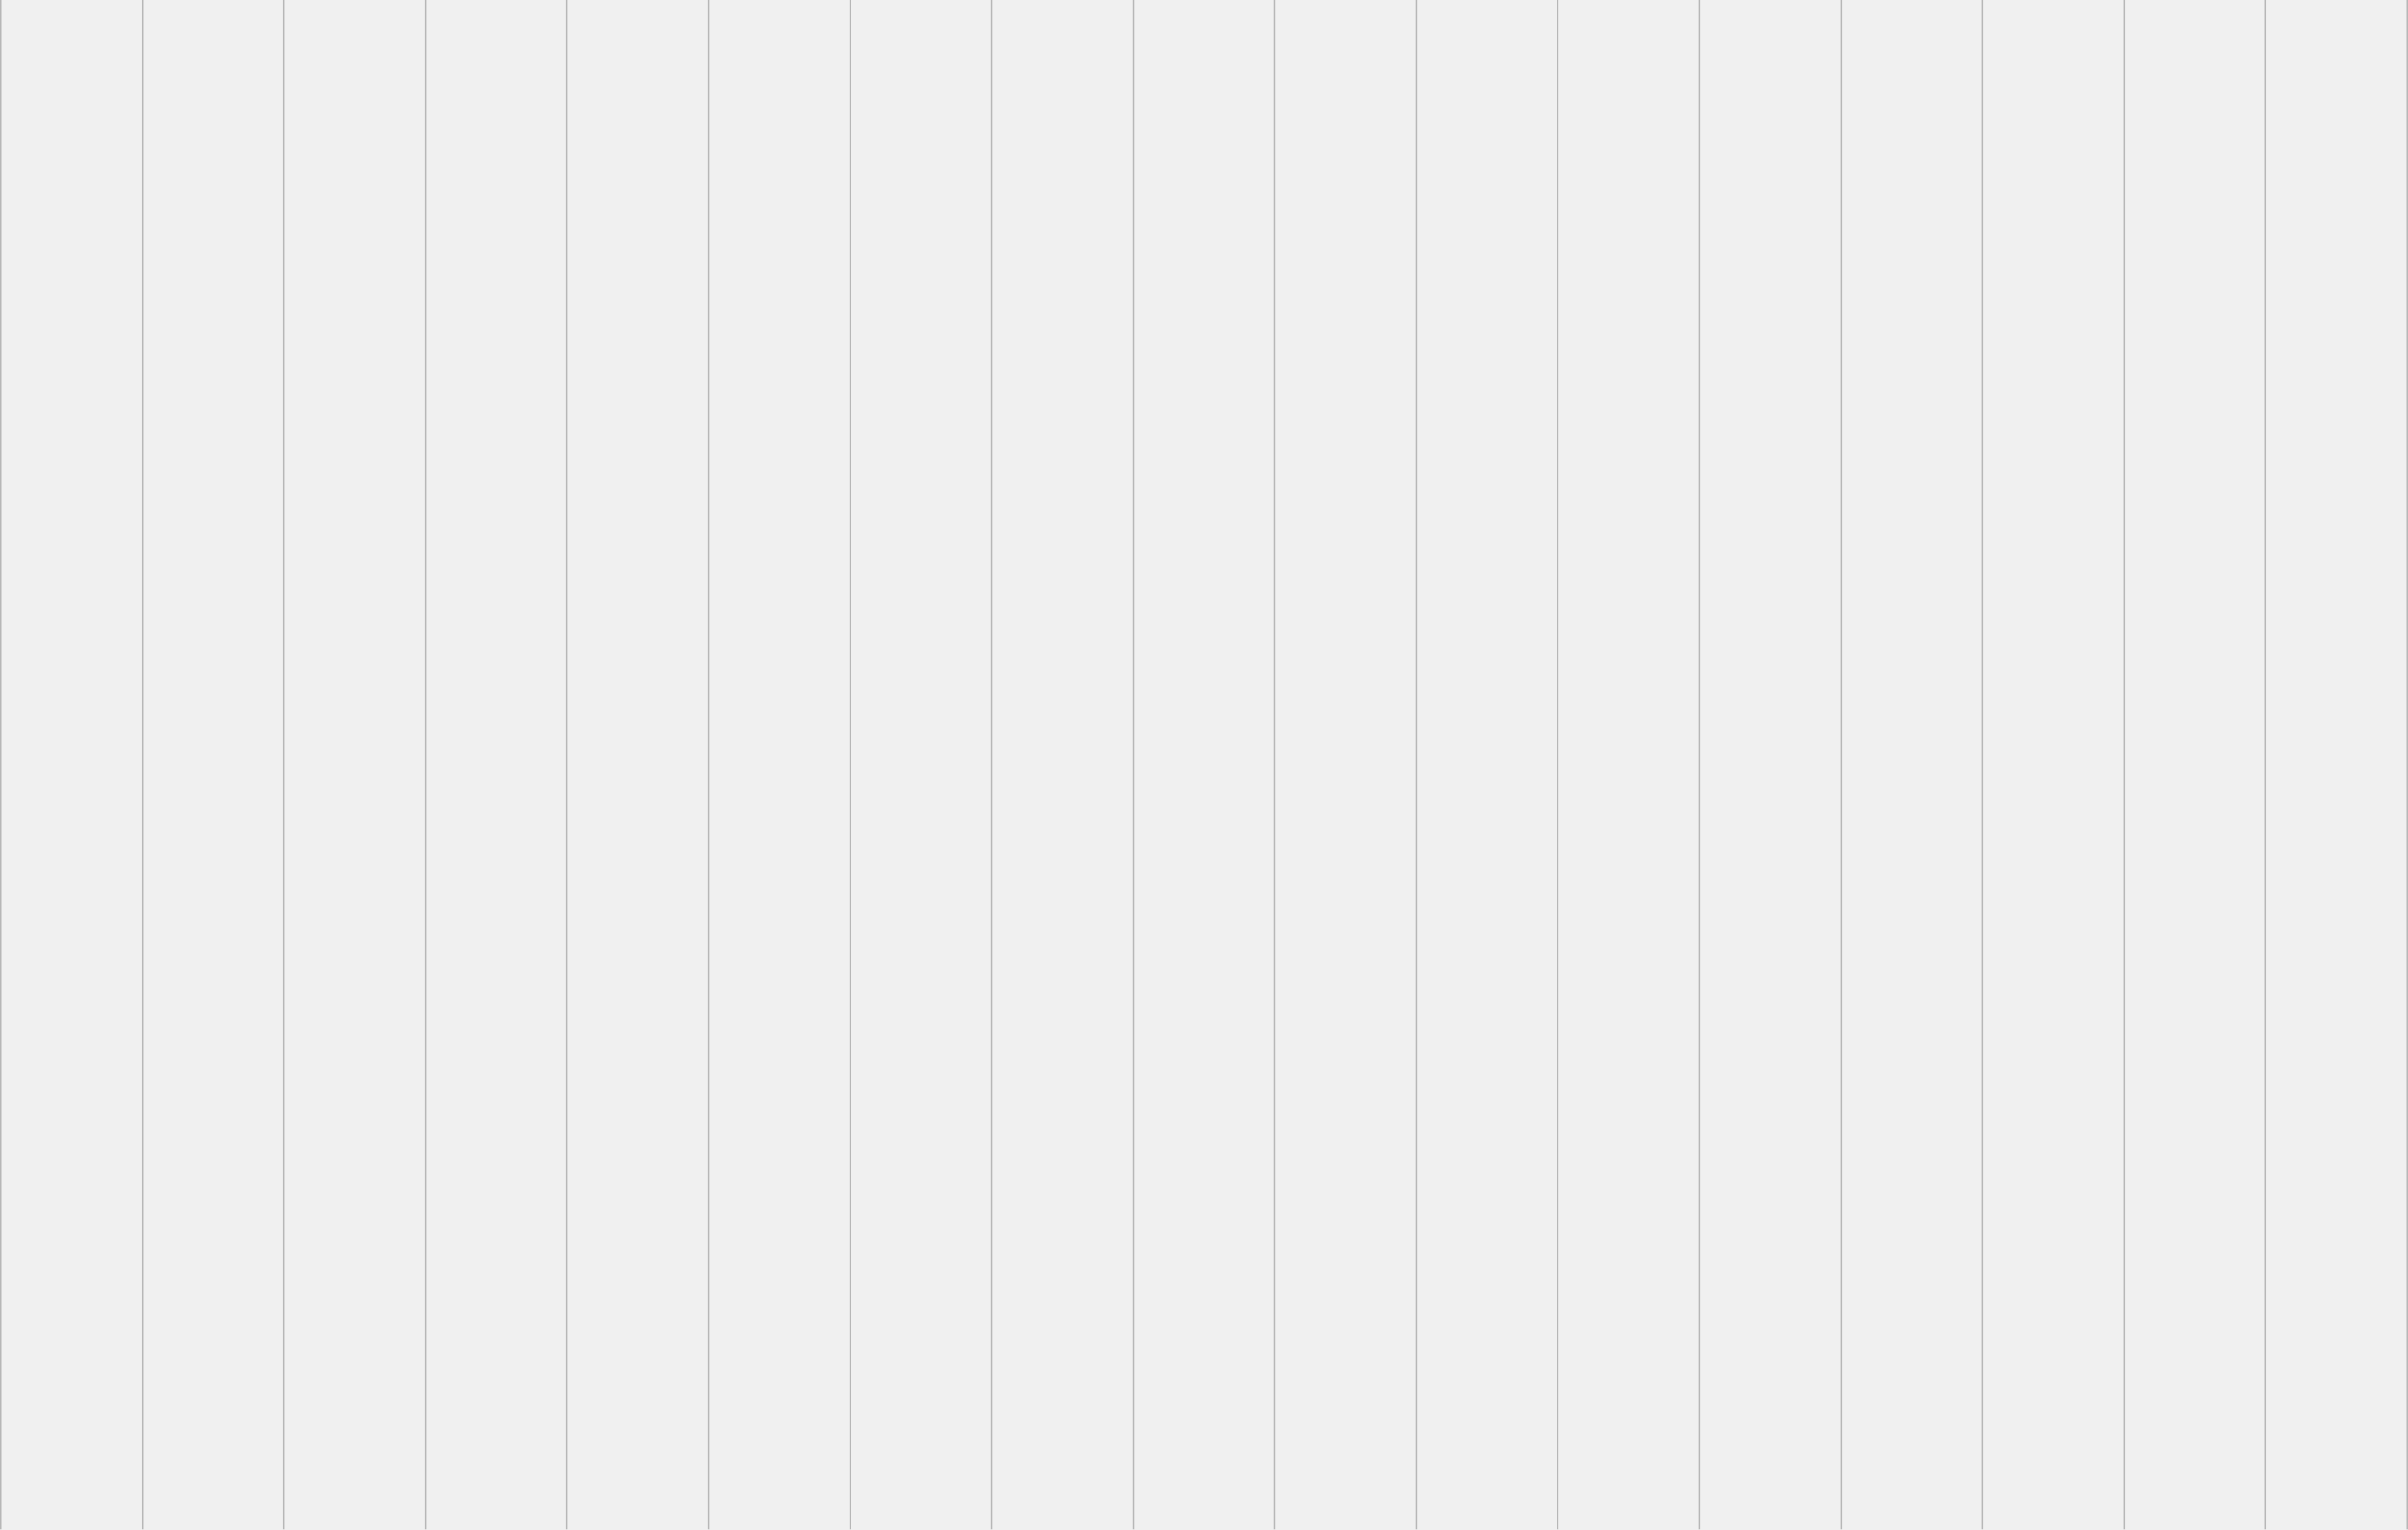
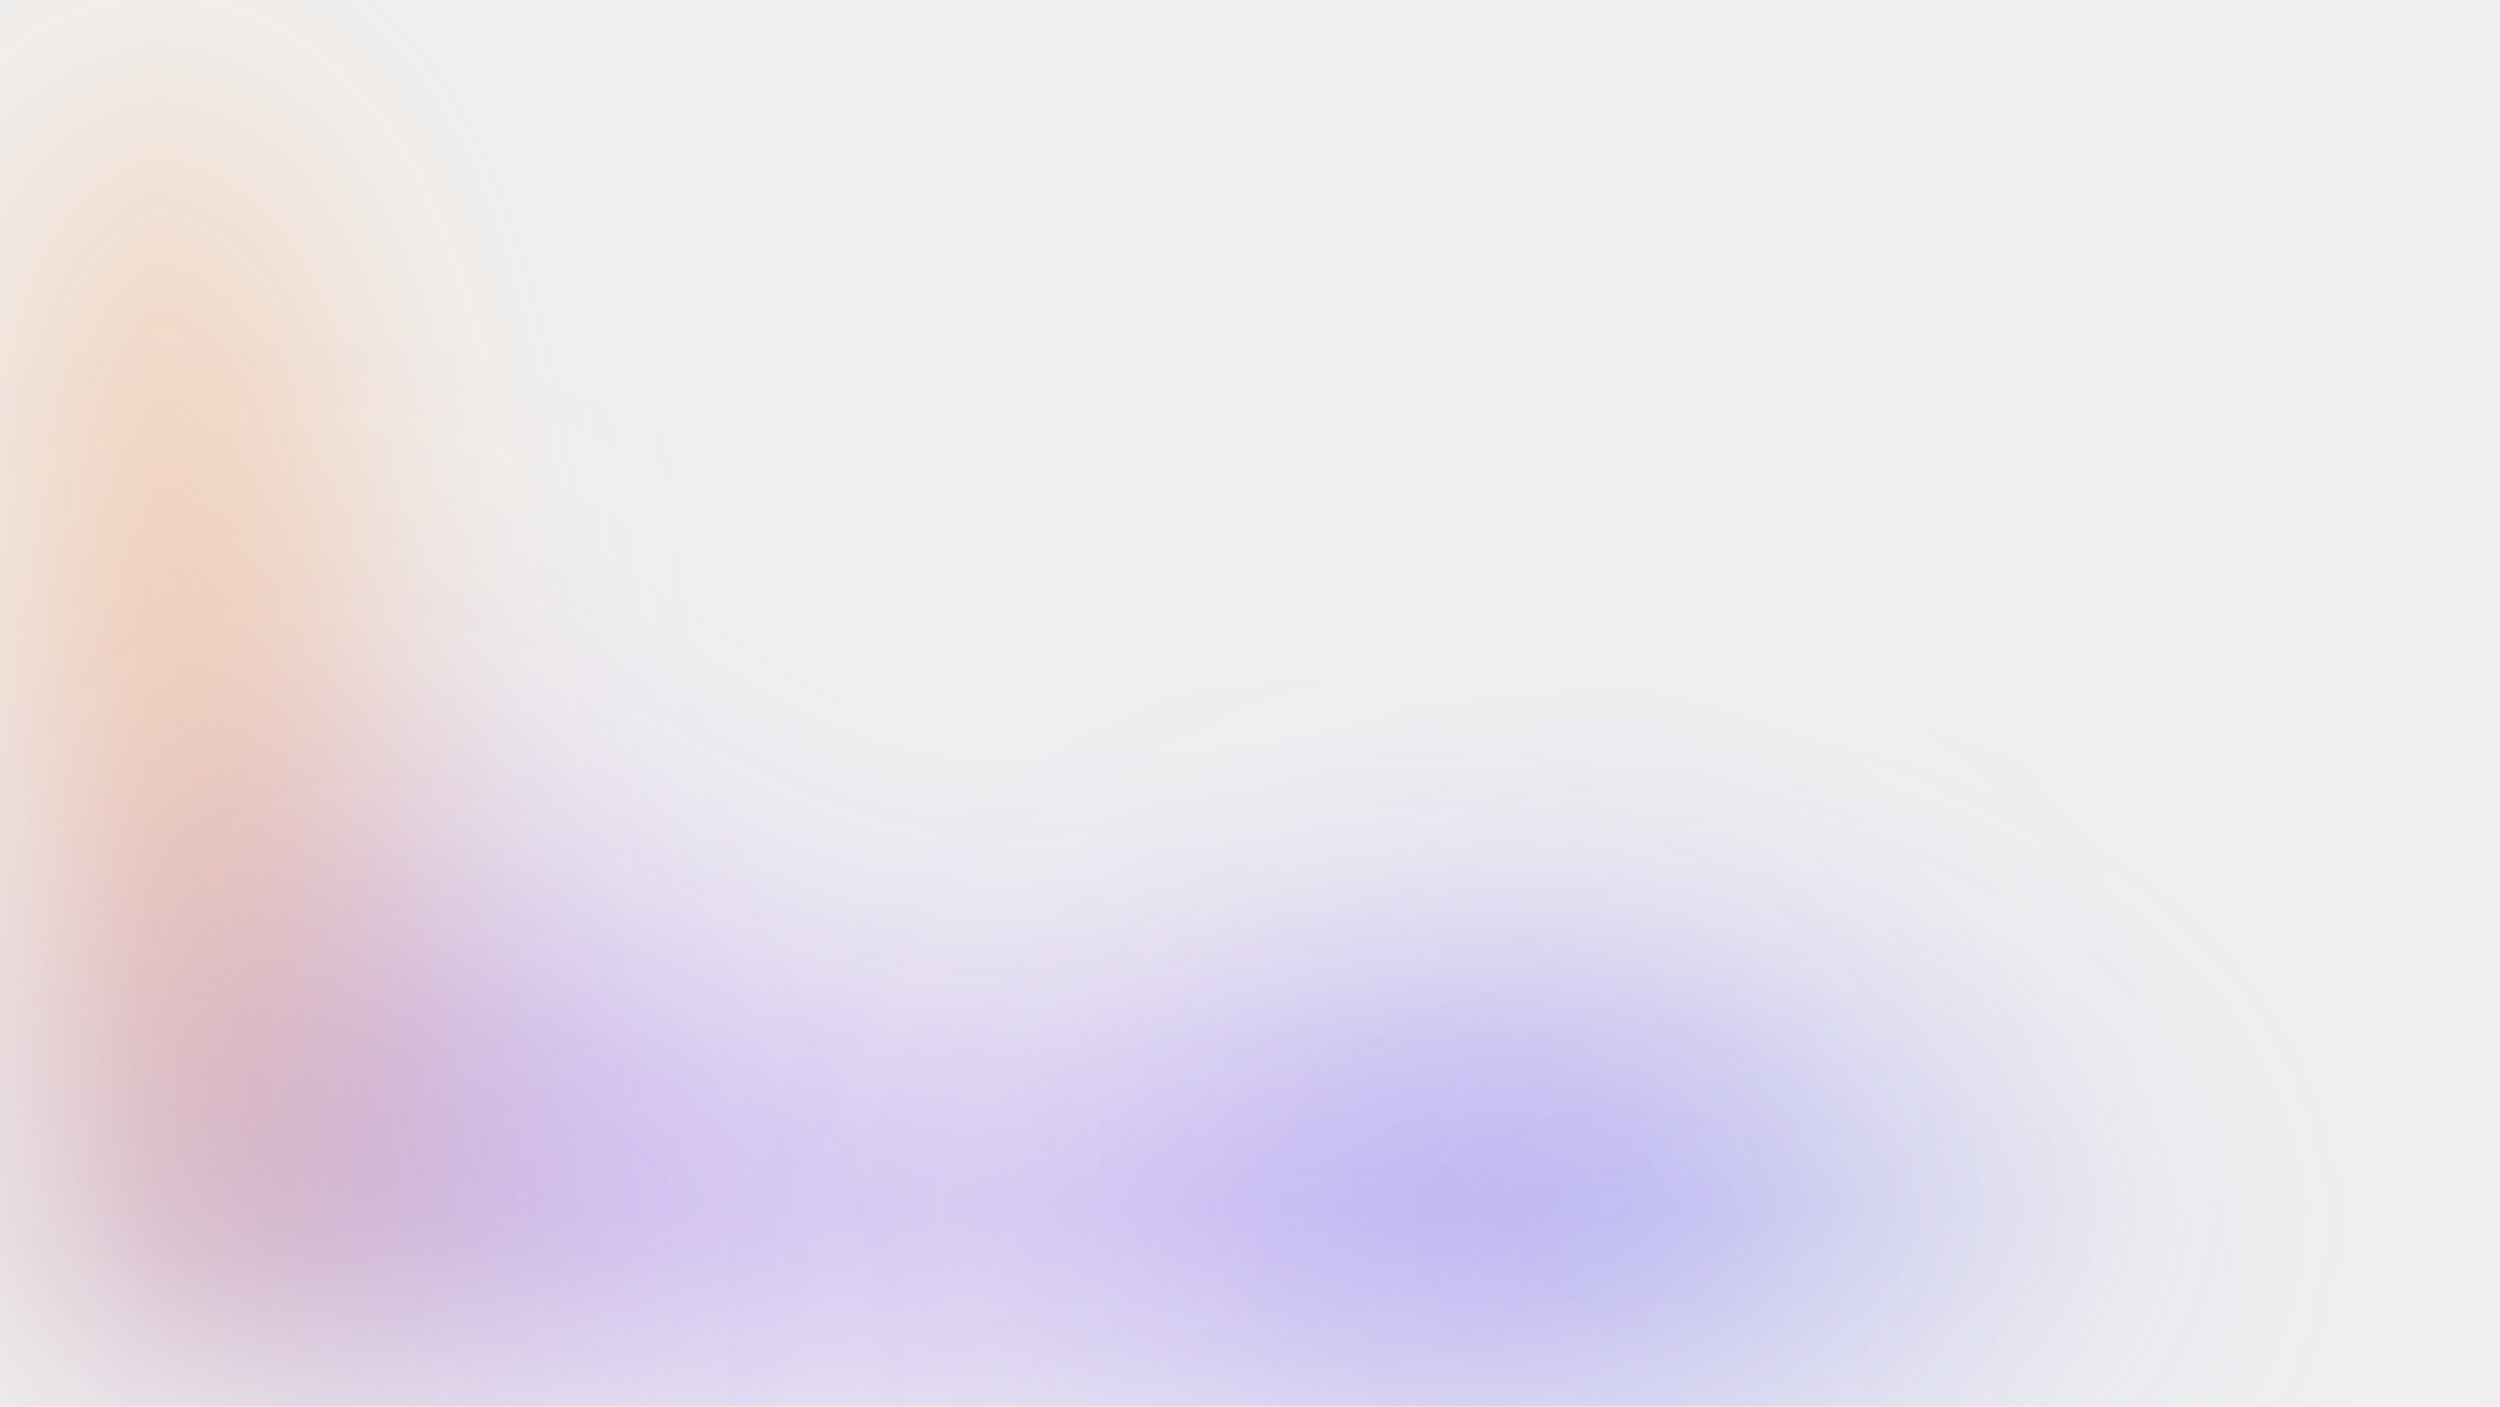
- <svg xmlns="http://www.w3.org/2000/svg" width="1701" height="1080" viewBox="0 0 1701 1080" fill="none">
-   <line x1="0.5" y1="2.18557e-08" x2="0.5" y2="1080" stroke="#262626" stroke-opacity="0.15" />
-   <line x1="100.5" y1="2.18557e-08" x2="100.5" y2="1080" stroke="#262626" stroke-opacity="0.15" />
-   <line x1="200.5" y1="2.18557e-08" x2="200.5" y2="1080" stroke="#262626" stroke-opacity="0.15" />
-   <line x1="300.5" y1="2.18557e-08" x2="300.5" y2="1080" stroke="#262626" stroke-opacity="0.15" />
-   <line x1="400.5" y1="2.18557e-08" x2="400.5" y2="1080" stroke="#262626" stroke-opacity="0.15" />
-   <line x1="500.5" y1="2.18557e-08" x2="500.5" y2="1080" stroke="#262626" stroke-opacity="0.15" />
-   <line x1="600.5" y1="2.18557e-08" x2="600.5" y2="1080" stroke="#262626" stroke-opacity="0.15" />
-   <line x1="700.5" y1="2.18557e-08" x2="700.5" y2="1080" stroke="#262626" stroke-opacity="0.15" />
-   <line x1="800.5" y1="2.18557e-08" x2="800.5" y2="1080" stroke="#262626" stroke-opacity="0.15" />
-   <line x1="900.5" y1="2.18557e-08" x2="900.5" y2="1080" stroke="#262626" stroke-opacity="0.15" />
-   <line x1="1000.5" y1="2.18557e-08" x2="1000.5" y2="1080" stroke="#262626" stroke-opacity="0.15" />
-   <line x1="1100.5" y1="2.18557e-08" x2="1100.5" y2="1080" stroke="#262626" stroke-opacity="0.15" />
-   <line x1="1200.5" y1="2.18557e-08" x2="1200.5" y2="1080" stroke="#262626" stroke-opacity="0.15" />
-   <line x1="1300.5" y1="2.18557e-08" x2="1300.5" y2="1080" stroke="#262626" stroke-opacity="0.15" />
-   <line x1="1400.5" y1="2.18557e-08" x2="1400.5" y2="1080" stroke="#262626" stroke-opacity="0.15" />
-   <line x1="1500.5" y1="2.18557e-08" x2="1500.5" y2="1080" stroke="#262626" stroke-opacity="0.15" />
-   <line x1="1600.5" y1="2.18557e-08" x2="1600.5" y2="1080" stroke="#262626" stroke-opacity="0.15" />
-   <line x1="1700.5" y1="2.18557e-08" x2="1700.5" y2="1080" stroke="#262626" stroke-opacity="0.15" />
-   <line x1="0.5" y1="2.18557e-08" x2="0.5" y2="1080" stroke="#262626" stroke-opacity="0.15" />
-   <line x1="100.5" y1="2.18557e-08" x2="100.5" y2="1080" stroke="#262626" stroke-opacity="0.15" />
-   <line x1="200.5" y1="2.18557e-08" x2="200.5" y2="1080" stroke="#262626" stroke-opacity="0.15" />
-   <line x1="300.5" y1="2.18557e-08" x2="300.5" y2="1080" stroke="#262626" stroke-opacity="0.15" />
-   <line x1="400.5" y1="2.18557e-08" x2="400.5" y2="1080" stroke="#262626" stroke-opacity="0.15" />
-   <line x1="500.5" y1="2.18557e-08" x2="500.5" y2="1080" stroke="#262626" stroke-opacity="0.15" />
-   <line x1="600.5" y1="2.18557e-08" x2="600.5" y2="1080" stroke="#262626" stroke-opacity="0.15" />
-   <line x1="700.5" y1="2.18557e-08" x2="700.5" y2="1080" stroke="#262626" stroke-opacity="0.15" />
-   <line x1="800.5" y1="2.18557e-08" x2="800.5" y2="1080" stroke="#262626" stroke-opacity="0.15" />
-   <line x1="900.5" y1="2.18557e-08" x2="900.5" y2="1080" stroke="#262626" stroke-opacity="0.15" />
-   <line x1="1000.5" y1="2.18557e-08" x2="1000.5" y2="1080" stroke="#262626" stroke-opacity="0.15" />
-   <line x1="1100.5" y1="2.18557e-08" x2="1100.5" y2="1080" stroke="#262626" stroke-opacity="0.15" />
-   <line x1="1200.5" y1="2.18557e-08" x2="1200.5" y2="1080" stroke="#262626" stroke-opacity="0.15" />
-   <line x1="1300.5" y1="2.18557e-08" x2="1300.5" y2="1080" stroke="#262626" stroke-opacity="0.15" />
-   <line x1="1400.5" y1="2.18557e-08" x2="1400.5" y2="1080" stroke="#262626" stroke-opacity="0.15" />
-   <line x1="1500.5" y1="2.18557e-08" x2="1500.5" y2="1080" stroke="#262626" stroke-opacity="0.15" />
-   <line x1="1600.5" y1="2.18557e-08" x2="1600.5" y2="1080" stroke="#262626" stroke-opacity="0.15" />
-   <line x1="1700.5" y1="2.18557e-08" x2="1700.5" y2="1080" stroke="#262626" stroke-opacity="0.15" />
+ <svg xmlns="http://www.w3.org/2000/svg" width="1920" height="1080" viewBox="0 0 1920 1080" fill="none">
+   <g clip-path="url(#clip0_837_511)">
+     <g opacity="0.5" filter="url(#filter0_f_837_511)">
+       <path d="M1316.54 948.98C1340.52 1160.05 1111.93 1359.32 805.983 1394.08C500.032 1428.84 169.978 845.066 146 634C122.022 422.935 440.049 933.257 746 898.5C1051.95 863.743 1292.56 737.915 1316.54 948.98Z" fill="#8349FF" />
+     </g>
+     <g opacity="0.5" filter="url(#filter1_f_837_511)">
+       <path d="M422.527 1053.36C333.73 953.901 328.655 877.99 284.345 761.405C198.812 536.357 261.808 388.565 160.146 167.749C-47.287 -282.813 -405.991 1135.47 104.216 1394.73C424.949 1557.7 1363.46 1596.77 1080.53 1394.73C967.543 1314.03 859.398 1322.55 731.791 1256.88C600.096 1189.1 513.144 1154.85 422.527 1053.36Z" fill="url(#paint0_linear_837_511)" />
+     </g>
+     <g opacity="0.5" filter="url(#filter2_f_837_511)">
+       <path d="M1221.01 844.419C1079.14 855.965 986.319 917.357 895.696 1059.59C712.111 1347.72 1777.39 1433.83 1630.29 1118.97C1537.54 920.44 1402.22 829.67 1221.01 844.419Z" fill="#7367F0" />
+     </g>
+     <g opacity="0.5" filter="url(#filter3_f_837_511)">
+       <path d="M1225.01 1034.27C1107.11 1042.03 1030.15 1085.55 955.299 1186.81C803.664 1391.95 1689.61 1457.12 1566.23 1231.75C1488.43 1089.65 1375.62 1024.36 1225.01 1034.27Z" fill="#00F0FF" />
+     </g>
+   </g>
+   <defs>
+     <filter id="filter0_f_837_511" x="-175.276" y="262.671" width="1813.54" height="1452.9" filterUnits="userSpaceOnUse" color-interpolation-filters="sRGB">
+       <feFlood flood-opacity="0" result="BackgroundImageFix" />
+       <feBlend mode="normal" in="SourceGraphic" in2="BackgroundImageFix" result="shape" />
+       <feGaussianBlur stdDeviation="160" result="effect1_foregroundBlur_837_511" />
+     </filter>
+     <filter id="filter1_f_837_511" x="-407" y="-170" width="1790" height="1952" filterUnits="userSpaceOnUse" color-interpolation-filters="sRGB">
+       <feFlood flood-opacity="0" result="BackgroundImageFix" />
+       <feBlend mode="normal" in="SourceGraphic" in2="BackgroundImageFix" result="shape" />
+       <feGaussianBlur stdDeviation="125" result="effect1_foregroundBlur_837_511" />
+     </filter>
+     <filter id="filter2_f_837_511" x="554.353" y="522.874" width="1409.93" height="1115.78" filterUnits="userSpaceOnUse" color-interpolation-filters="sRGB">
+       <feFlood flood-opacity="0" result="BackgroundImageFix" />
+       <feBlend mode="normal" in="SourceGraphic" in2="BackgroundImageFix" result="shape" />
+       <feGaussianBlur stdDeviation="160" result="effect1_foregroundBlur_837_511" />
+     </filter>
+     <filter id="filter3_f_837_511" x="617.779" y="713.292" width="1280.28" height="980.033" filterUnits="userSpaceOnUse" color-interpolation-filters="sRGB">
+       <feFlood flood-opacity="0" result="BackgroundImageFix" />
+       <feBlend mode="normal" in="SourceGraphic" in2="BackgroundImageFix" result="shape" />
+       <feGaussianBlur stdDeviation="160" result="effect1_foregroundBlur_837_511" />
+     </filter>
+     <linearGradient id="paint0_linear_837_511" x1="247.333" y1="580.642" x2="458.275" y2="1354.05" gradientUnits="userSpaceOnUse">
+       <stop stop-color="#F59651" />
+       <stop offset="1" stop-color="#7367F0" />
+     </linearGradient>
+     <clipPath id="clip0_837_511">
+       <rect width="1920" height="1080" fill="white" />
+     </clipPath>
+   </defs>
</svg>
